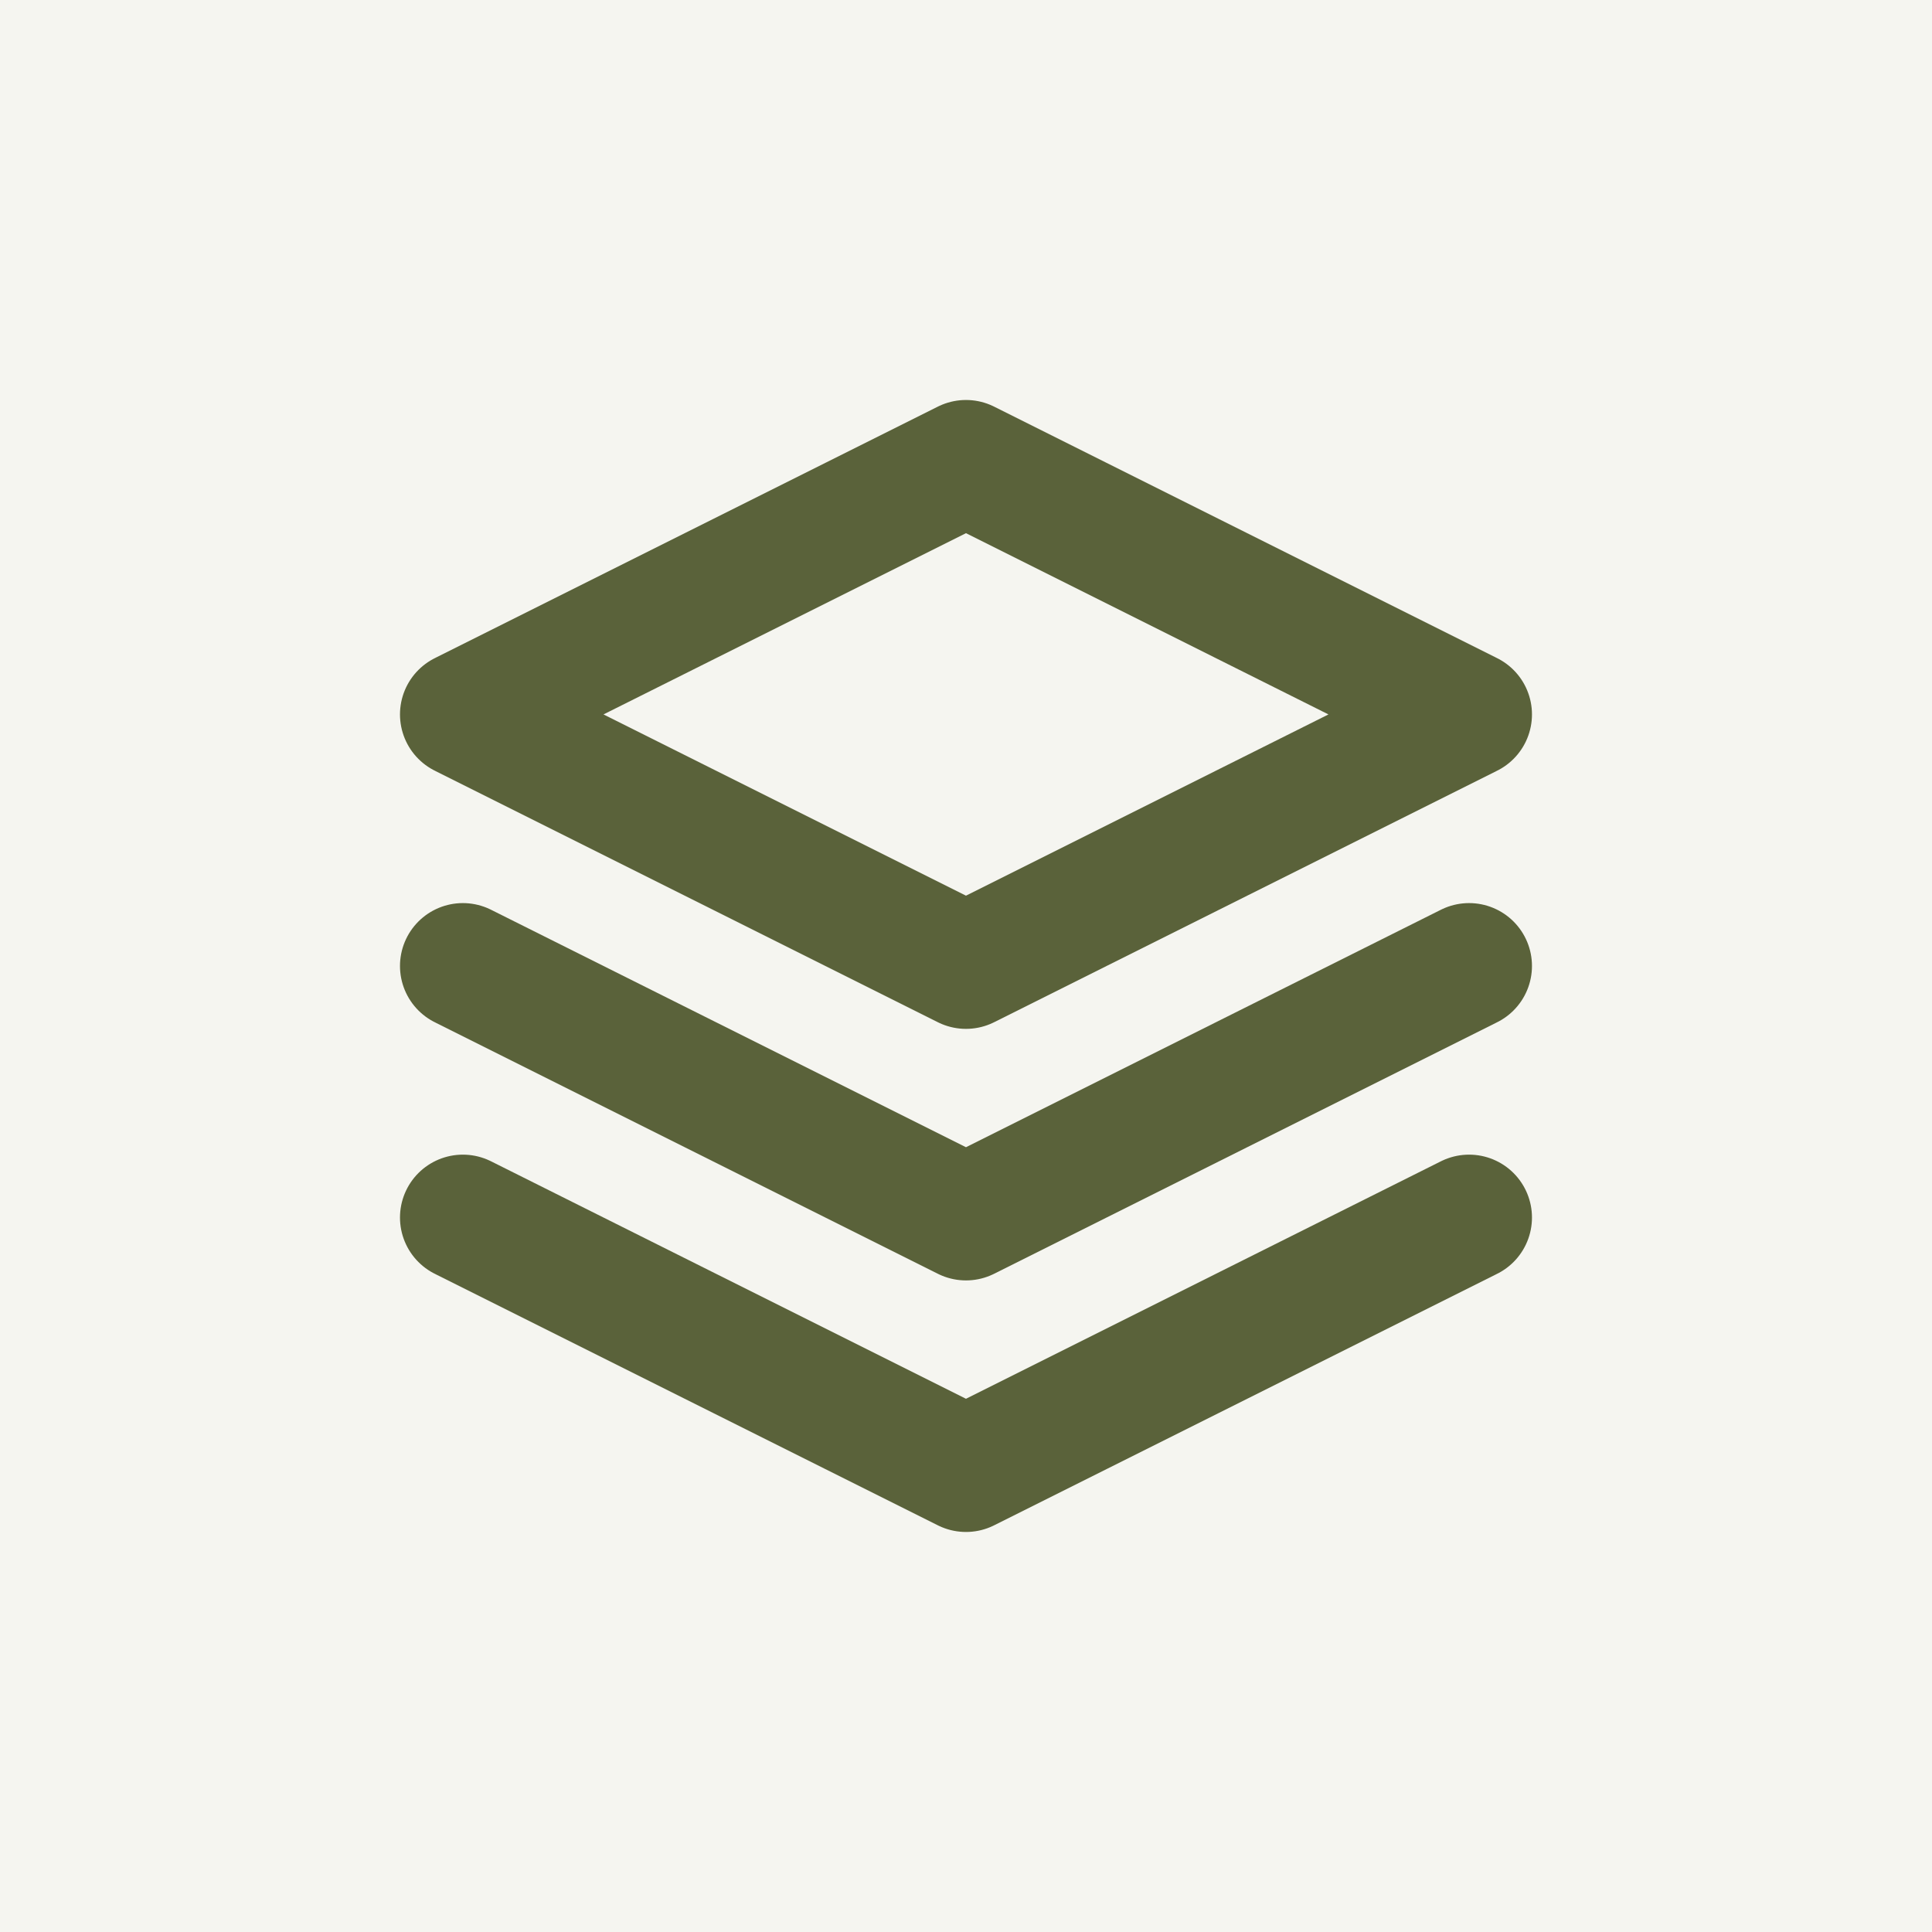
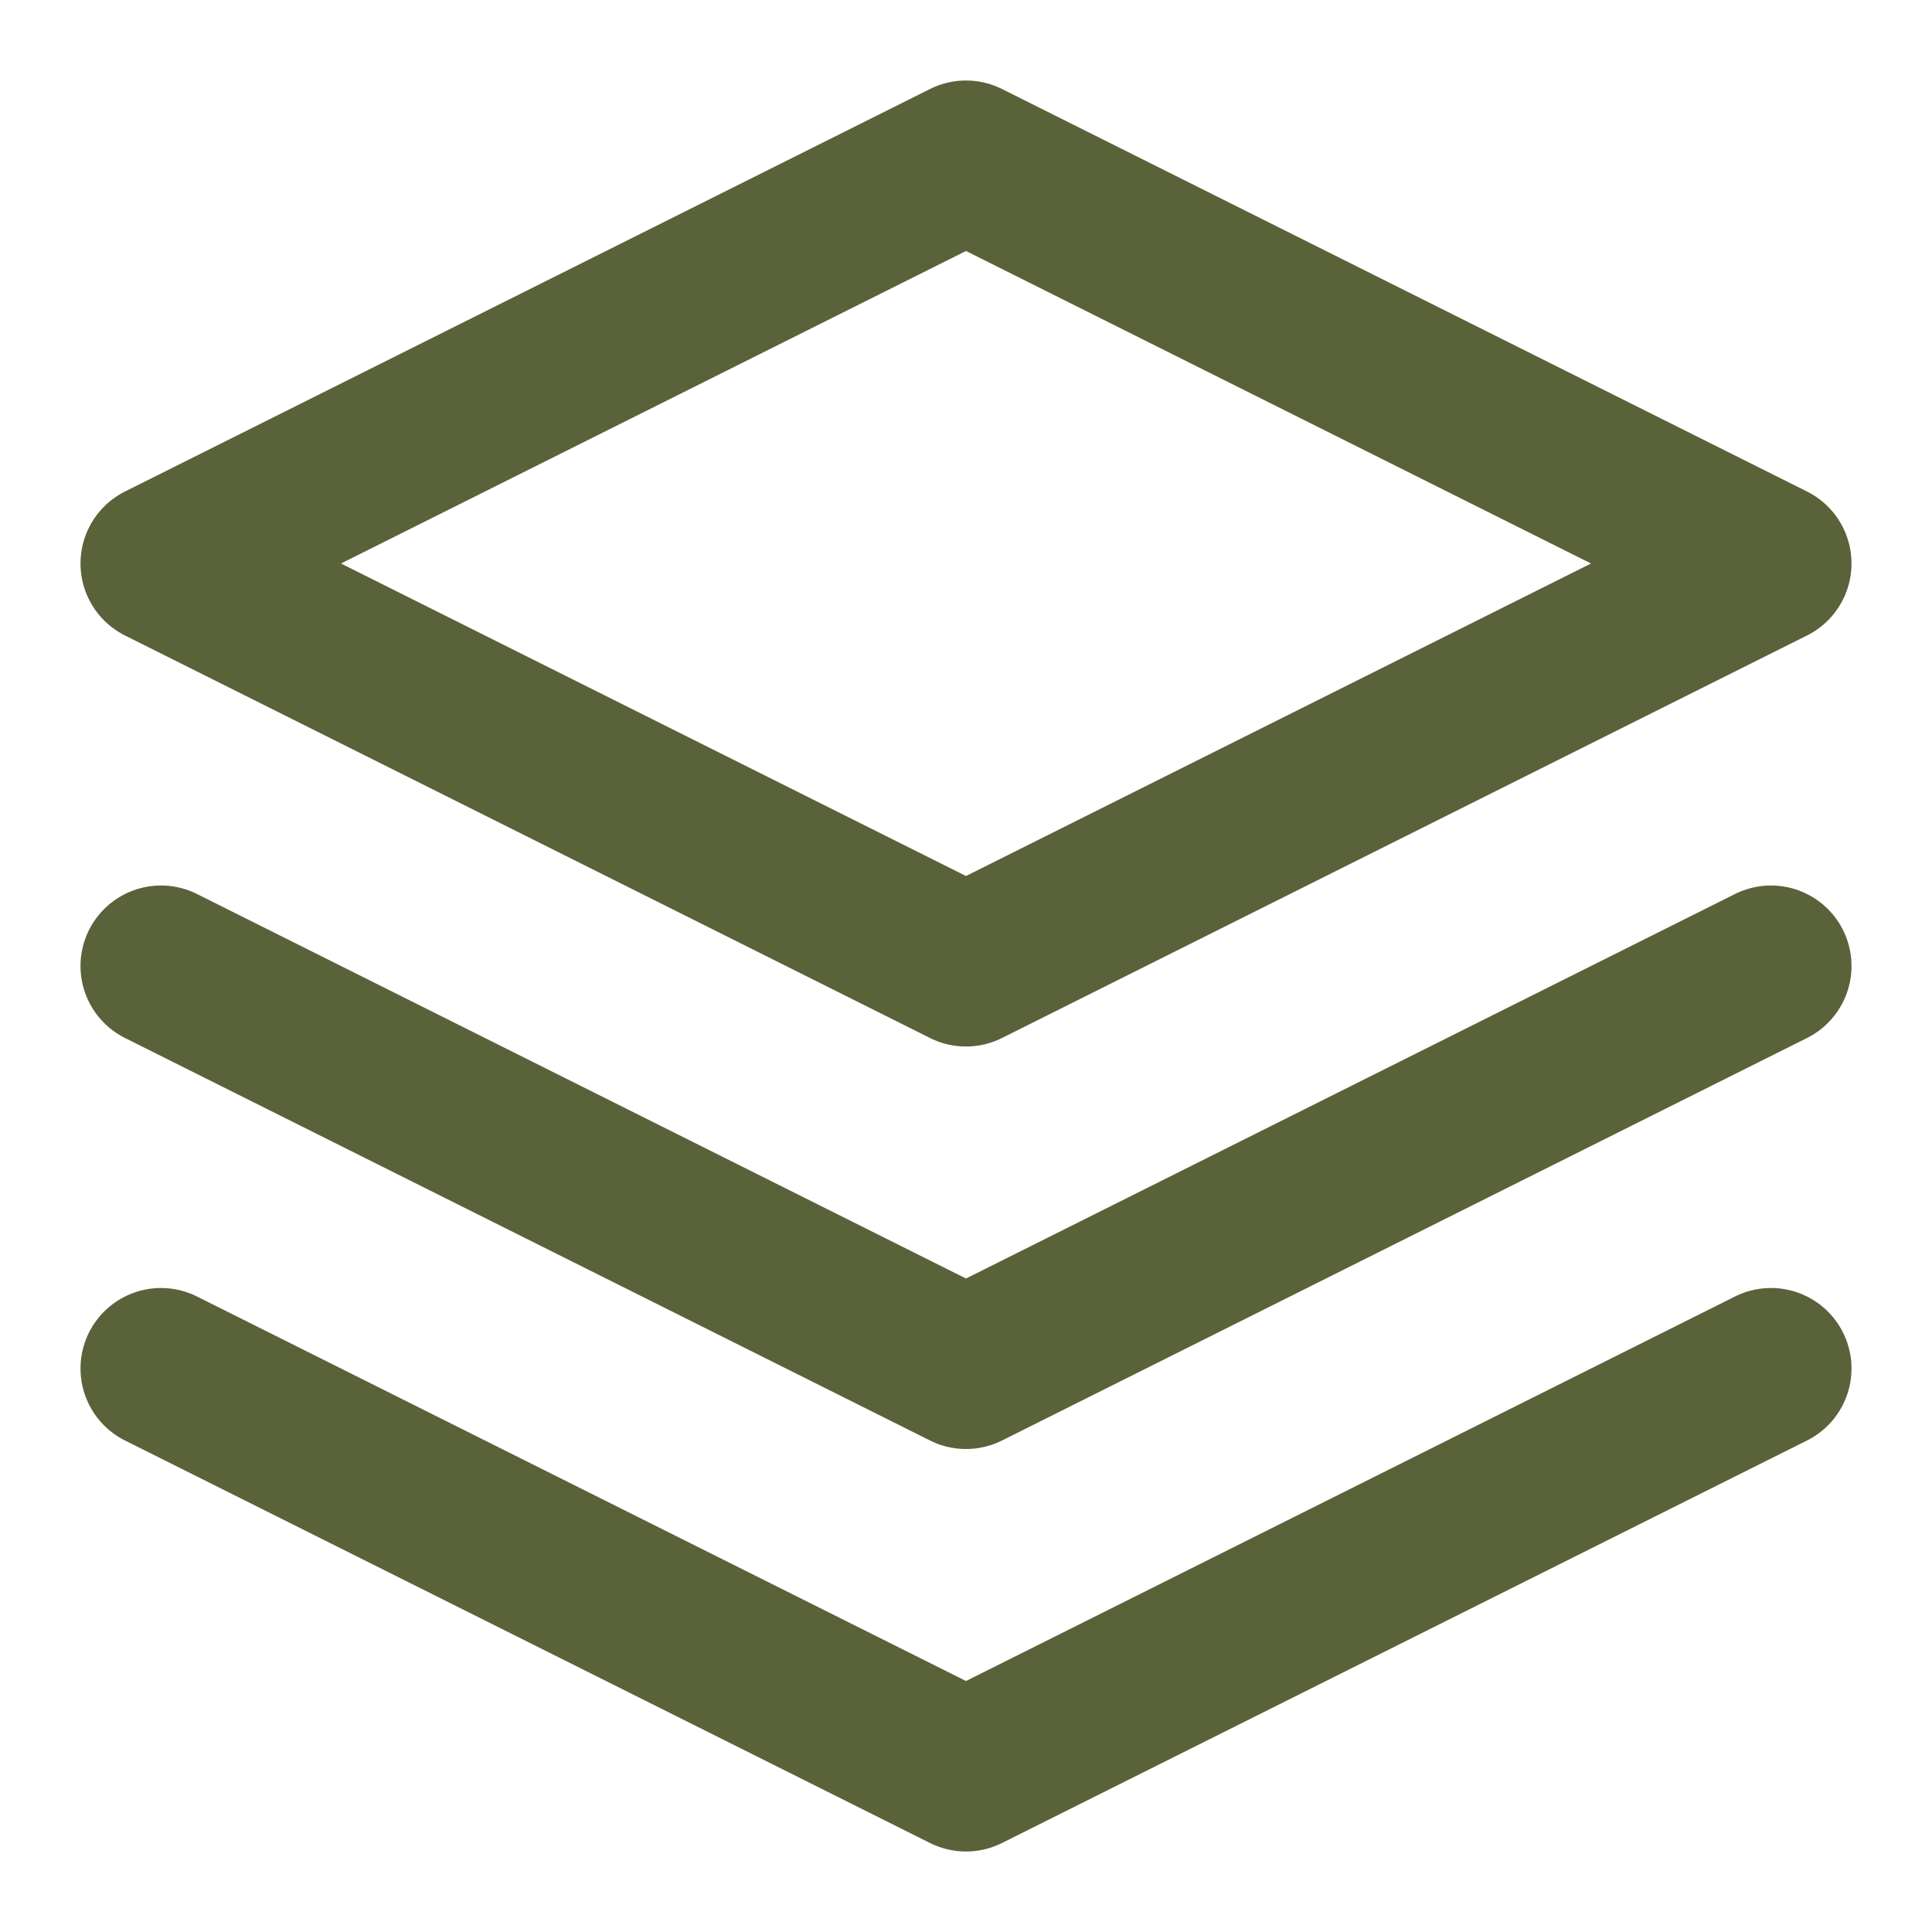
- <svg xmlns="http://www.w3.org/2000/svg" viewBox="0 0 64 64">
-   <rect width="64" height="64" fill="#F5F5F0" />
-   <g transform="translate(12, 12) scale(1.6666)" fill="none" stroke="#5A623A" stroke-width="2.5" stroke-linecap="round" stroke-linejoin="round">
-     <polygon points="12 2 2 7 12 12 22 7 12 2" />
-     <polyline points="2 17 12 22 22 17" />
-     <polyline points="2 12 12 17 22 12" />
-   </g>
+ <svg xmlns="http://www.w3.org/2000/svg" width="24" height="24" viewBox="0 0 24 24" fill="none" stroke="#5A623A" stroke-width="2" stroke-linecap="round" stroke-linejoin="round">
+   <polygon points="12 2 2 7 12 12 22 7 12 2" />
+   <polyline points="2 17 12 22 22 17" />
+   <polyline points="2 12 12 17 22 12" />
</svg>
